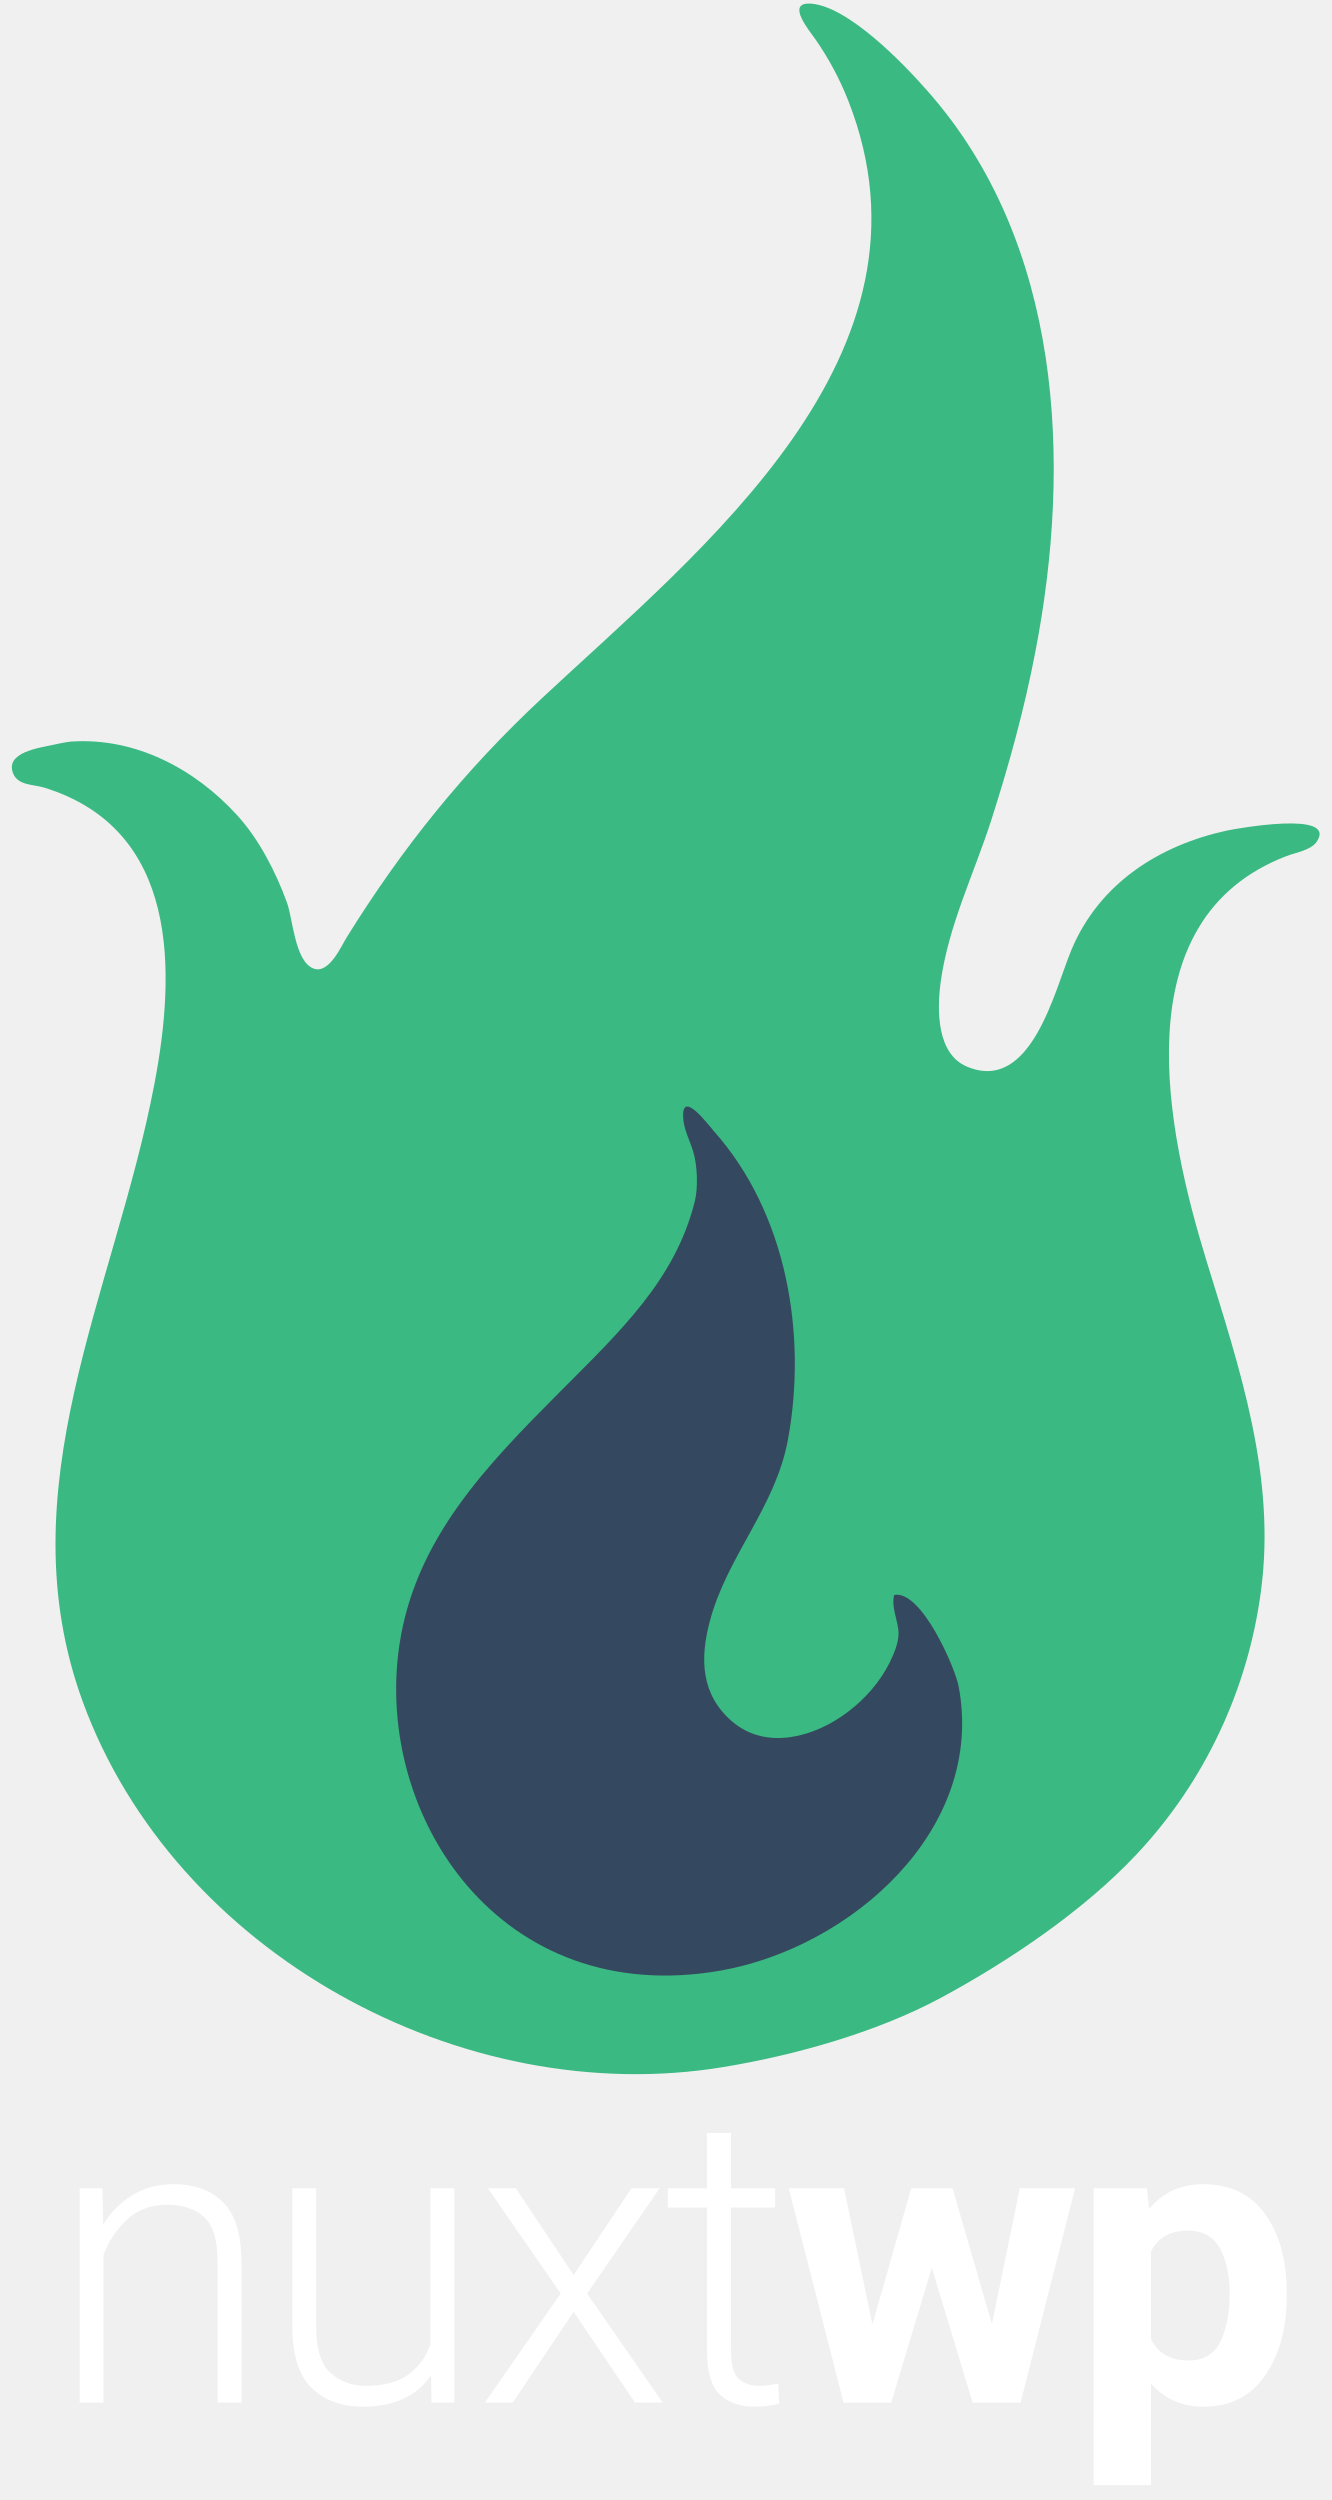
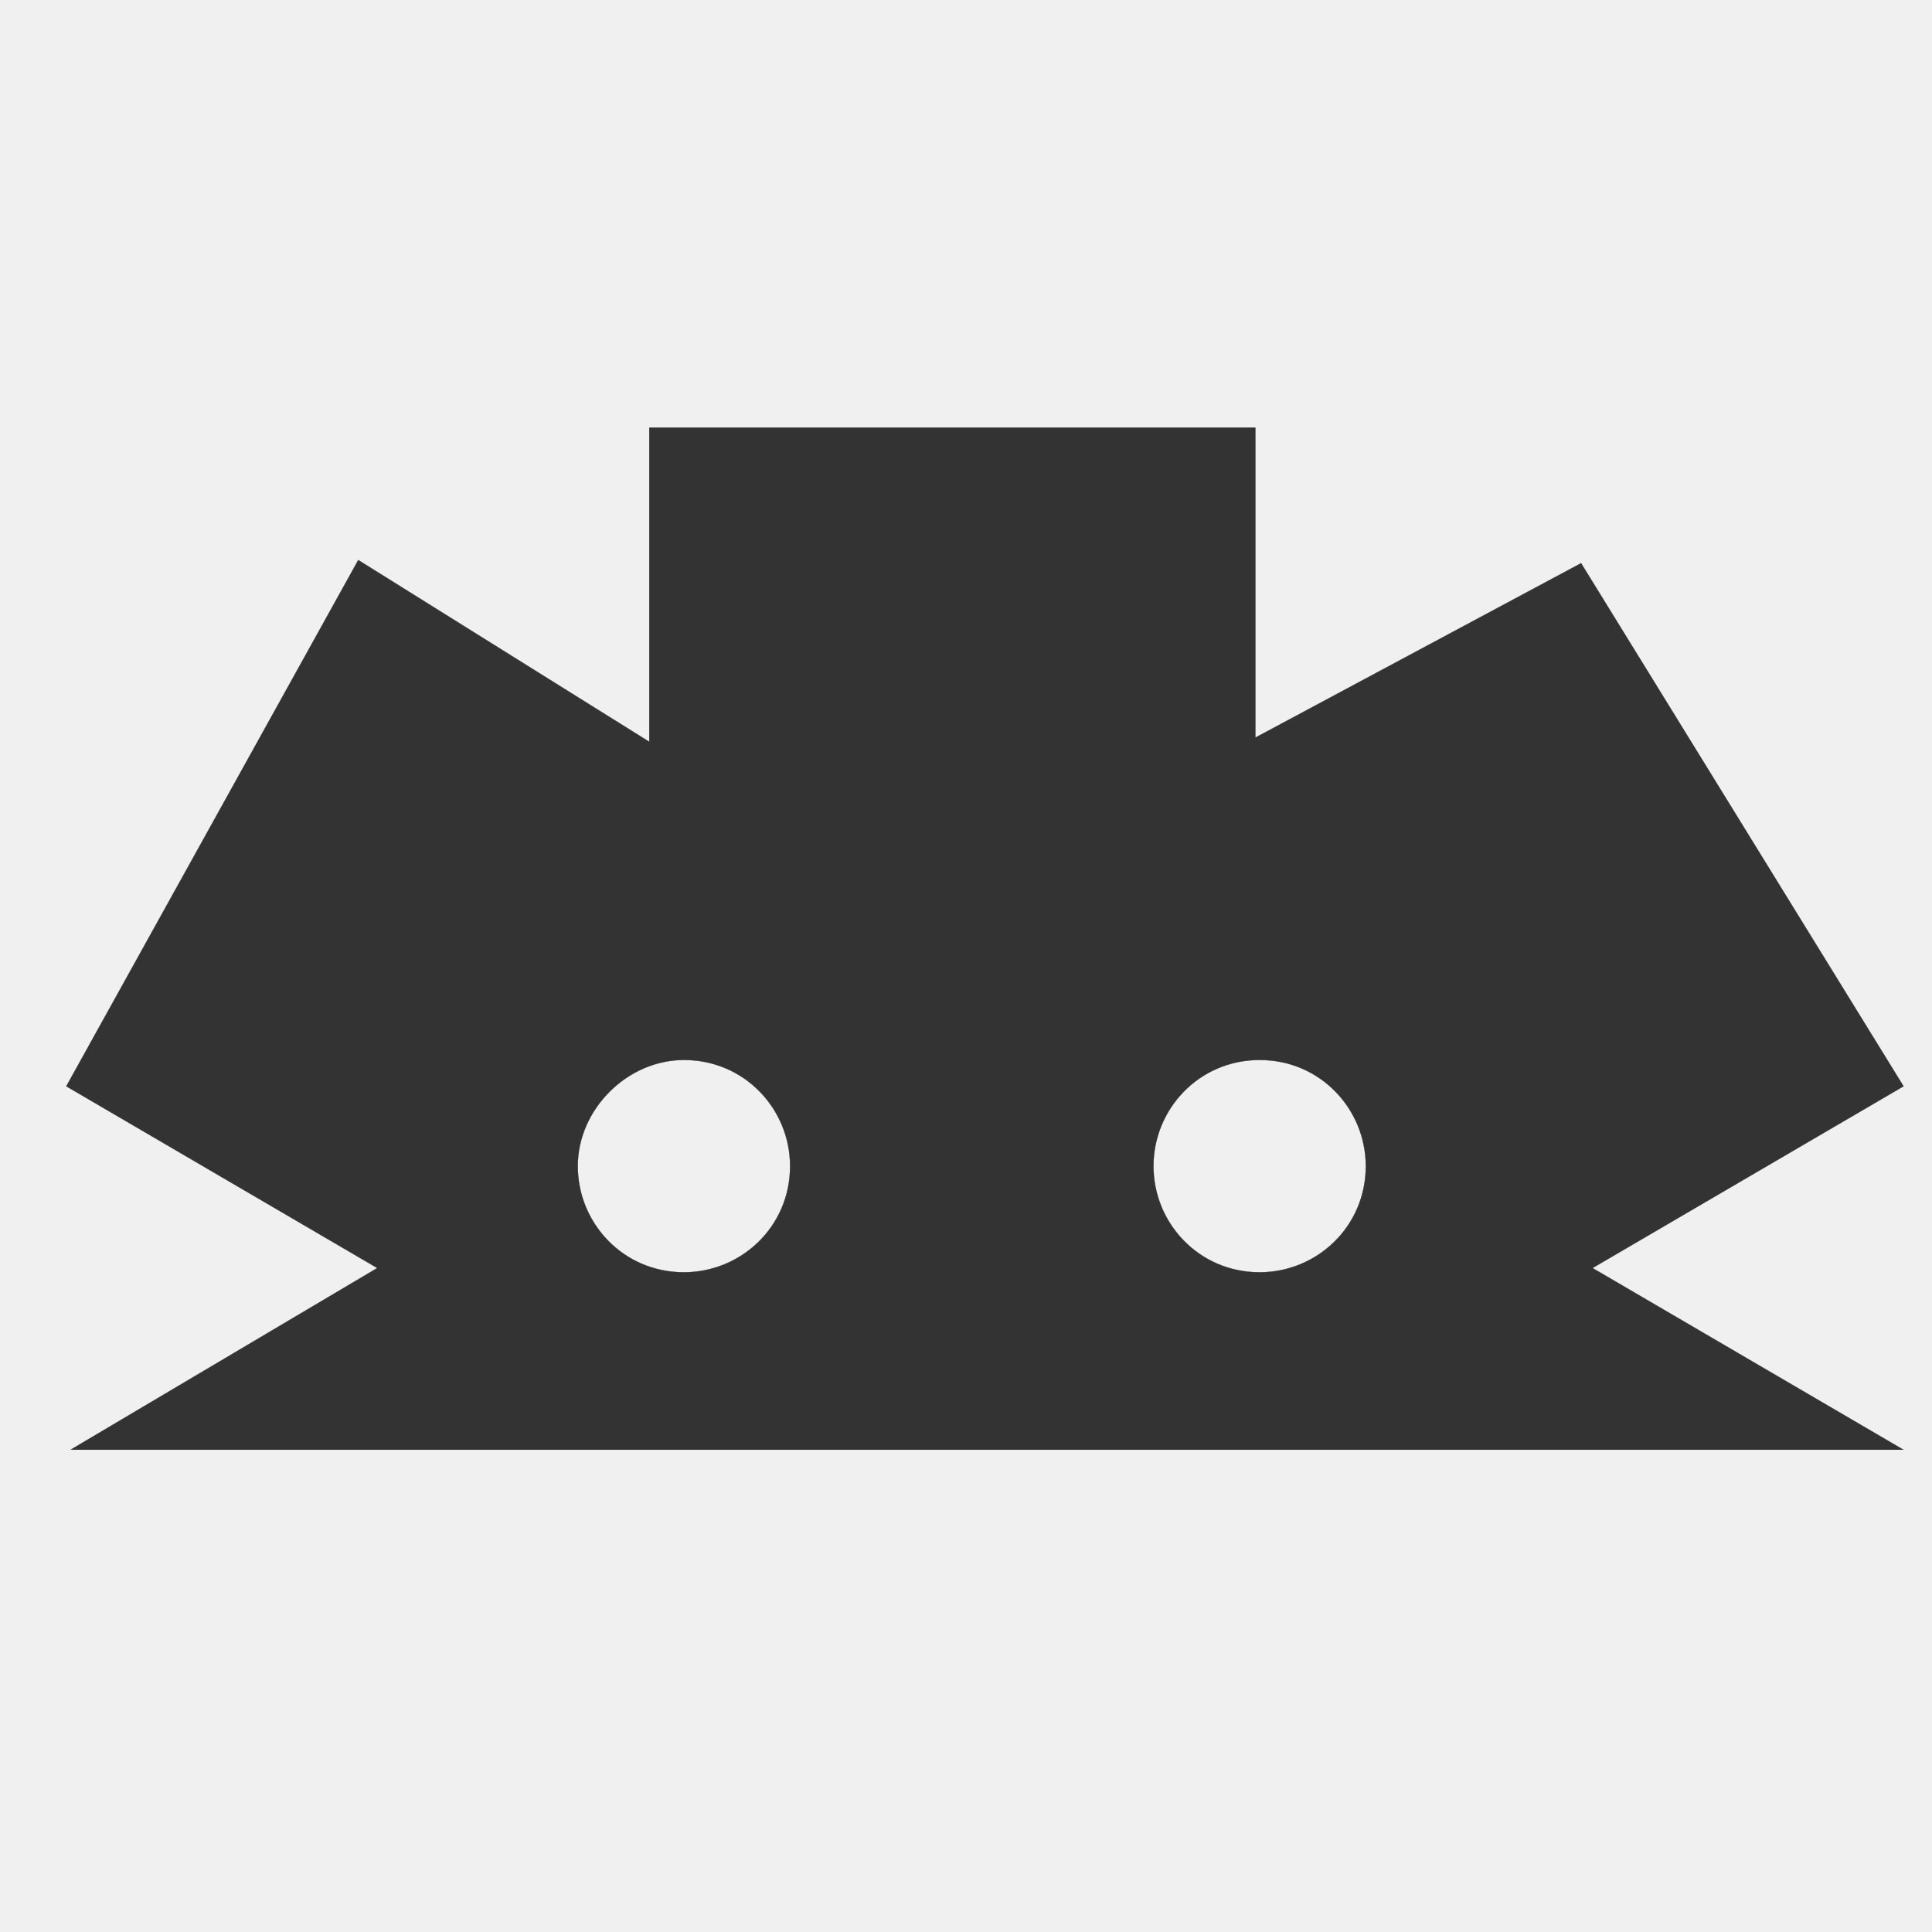
- <svg xmlns="http://www.w3.org/2000/svg" width="82px" height="154px" viewBox="0 0 82 154" version="1.1">
-   <defs />
-   <g id="Page-1" stroke="none" stroke-width="1" fill="none" fill-rule="evenodd">
-     <g id="Emoji_u1f525">
-       <path d="M75.59,51.16 C71.36,52.08 67.71,54.44 66,58.51 C64.97,60.98 63.53,67.36 59.58,65.71 C57.69,64.93 57.72,62.22 57.94,60.53 C58.41,57.06 59.97,53.89 61.04,50.59 C62.14,47.17 63.09,43.73 63.77,40.19 C66.05,28.47 65.42,14.97 57.13,5.6 C55.73,4 52.2,0.3 49.87,0.22 C48.43,0.18 49.85,1.88 50.25,2.45 C51.06,3.62 51.74,4.89 52.26,6.22 C58.39,21.86 43.28,33.77 33.35,43.04 C28.59,47.49 24.79,52.21 21.37,57.72 C21.03,58.25 20.28,60.03 19.31,59.66 C18.16,59.22 18.04,56.59 17.68,55.61 C17,53.73 15.95,51.68 14.6,50.21 C11.99,47.35 8.34,45.42 4.39,45.68 C4.24,45.69 3.81,45.76 3.28,45.88 C2.45,46.06 0.23,46.35 0.83,47.69 C1.14,48.38 2.05,48.32 2.7,48.51 C11.04,51.07 10.85,59.81 9.5,66.83 C7.06,79.61 0.3,91.69 5.1,104.83 C10.76,120.32 28.48,129.99 44.56,127.33 C48.95,126.61 54.01,125.19 57.95,123.07 C62.14,120.81 66.73,117.72 70,114.24 C74.21,109.77 76.89,104.04 77.68,97.97 C78.61,90.95 76.37,84.33 74.33,77.7 C71.87,69.7 69.04,56.64 79.26,52.73 C79.76,52.53 80.76,52.38 81.11,51.85 C82.41,49.91 76.17,51.04 75.59,51.16 Z" id="Shape" fill="#3AB982" fill-rule="nonzero" />
-       <path d="M45.13,106.07 C47.25,107.85 50.22,106.98 52.22,105.46 C53.29,104.65 54.21,103.61 54.81,102.4 C55.06,101.88 55.35,101.22 55.35,100.63 C55.35,99.84 54.88,99.06 55.08,98.25 C56.76,97.92 58.84,102.75 59.05,103.87 C60.73,112.7 52.41,119.98 44.38,121.39 C30.83,123.76 23.04,111.89 24.6,101.35 C25.57,94.79 29.97,90.28 34.45,85.78 C38.16,82.05 41.6,78.85 42.8,74 C43.01,73.14 42.96,71.82 42.71,70.97 C42.5,70.24 42.1,69.57 42.08,68.78 C42.02,67.12 43.63,69.29 44,69.71 C48.46,74.74 49.73,82.17 48.54,88.67 C47.77,92.87 44.77,95.87 43.72,99.89 C43.11,102.18 43.17,104.41 45.13,106.07 Z" id="Shape" fill="#34495F" fill-rule="nonzero" />
-       <text id="nuxtwp" font-family="Roboto-Light, Roboto" font-size="25" font-weight="300" letter-spacing="-0.603" fill="#FFFFFF">
-         <tspan x="3" y="148">nuxt</tspan>
-         <tspan x="48.244" y="148" font-family="Roboto-Bold, Roboto" font-weight="bold">wp</tspan>
-       </text>
+ <svg xmlns="http://www.w3.org/2000/svg" version="1.1" id="Layer_1" x="0px" y="0px" width="183.9px" height="183.9px" viewBox="0 0 183.9 183.9" style="enable-background:new 0 0 183.9 183.9;" xml:space="preserve">
+   <style type="text/css">
+ 	.st0{fill:#333333;}
+ 	.st1{fill:#DFE5E4;}
+ 	.st2{display:none;}
+ 	.st3{display:inline;fill:#333333;}
+ </style>
+   <g>
+     <g>
+       <g>
+         <g>
+           <path class="st0" d="M181.2,138l-29.6-17.3l29.6-17.3l-30.7-49.8l-31,16.6V40.7H61.8v29.9L34.1,53.3L6.3,103.4l29.6,17.3      L6.7,138H181.2z M119.9,100.9c5.8,0,10.1,4.7,10.1,10.1c0,5.8-4.7,10.1-10.1,10.1c-5.8,0-10.1-4.7-10.1-10.1      S114.1,100.9,119.9,100.9z M65.1,100.9c5.8,0,10.1,4.7,10.1,10.1c0,5.8-4.7,10.1-10.1,10.1c-5.8,0-10.1-4.7-10.1-10.1      S59.7,100.9,65.1,100.9z" />
+         </g>
+       </g>
+     </g>
+     <g>
+       <path class="st1" d="M181.2,138l-29.6-17.3l29.6-17.3l-30.7-49.8l-31,16.6V40.7H61.8v29.9L34.1,53.3L6.3,103.4l29.6,17.3L6.7,138    H181.2z M119.9,100.9c5.8,0,10.1,4.7,10.1,10.1c0,5.8-4.7,10.1-10.1,10.1c-5.8,0-10.1-4.7-10.1-10.1S114.1,100.9,119.9,100.9z     M65.1,100.9c5.8,0,10.1,4.7,10.1,10.1c0,5.8-4.7,10.1-10.1,10.1c-5.8,0-10.1-4.7-10.1-10.1S59.7,100.9,65.1,100.9z" />
+     </g>
+     <g>
+       <path class="st0" d="M181.2,138l-29.6-17.3l29.6-17.3l-30.7-49.8l-31,16.6V40.7H61.8v29.9L34.1,53.3L6.3,103.4l29.6,17.3L6.7,138    H181.2z M119.9,100.9c5.8,0,10.1,4.7,10.1,10.1c0,5.8-4.7,10.1-10.1,10.1c-5.8,0-10.1-4.7-10.1-10.1S114.1,100.9,119.9,100.9z     M65.1,100.9c5.8,0,10.1,4.7,10.1,10.1c0,5.8-4.7,10.1-10.1,10.1c-5.8,0-10.1-4.7-10.1-10.1S59.7,100.9,65.1,100.9z" />
+     </g>
+     <g class="st2">
+       <path class="st3" d="M10.2,178c-2.7-2.1-4.2-5.2-4.4-9.5c0-0.8,0-2.2,0-4.1s0-3.3,0-4.2c0.2-4.1,1.7-7.3,4.5-9.4    c2.8-2.1,6.5-3.2,11-3.2c2.8,0,5.3,0.4,7.7,1.2c2.3,0.8,4.2,2.1,5.7,3.9s2.2,4,2.2,6.7c0,0.3-0.1,0.5-0.3,0.7s-0.4,0.3-0.7,0.3    h-9.4c-0.5,0-0.9-0.1-1.1-0.3s-0.4-0.5-0.6-1.1c-0.3-0.9-0.8-1.6-1.3-1.9s-1.3-0.6-2.1-0.6c-1.1,0-1.9,0.3-2.5,0.9    c-0.6,0.6-0.9,1.5-0.9,2.9c0,0.8,0,2.1,0,3.8s0,3,0,3.9c0,1.4,0.3,2.3,0.9,2.9s1.4,0.9,2.5,0.9c1.8,0,2.9-0.8,3.5-2.5    c0.2-0.5,0.3-0.9,0.6-1.1c0.2-0.2,0.6-0.3,1.1-0.3H36c0.3,0,0.5,0.1,0.7,0.3s0.3,0.4,0.3,0.7c0,2.7-0.8,4.9-2.2,6.7    c-1.5,1.8-3.4,3.1-5.7,3.9c-2.3,0.8-4.9,1.2-7.7,1.2C16.7,181.1,13,180.1,10.2,178z" />
+       <path class="st3" d="M43.3,180.3c-0.2-0.2-0.4-0.5-0.4-0.9v-29.9c0-0.3,0.1-0.6,0.4-0.9s0.5-0.4,0.9-0.4h7.3    c0.9,0,1.5,0.4,1.9,1.1l7.8,12.8v-12.6c0-0.3,0.1-0.6,0.4-0.9s0.5-0.4,0.9-0.4h8.4c0.3,0,0.6,0.1,0.9,0.4s0.4,0.5,0.4,0.9v29.9    c0,0.3-0.1,0.6-0.4,0.9s-0.5,0.4-0.9,0.4h-7.3c-0.5,0-0.9-0.1-1.2-0.3s-0.5-0.5-0.7-0.7l-7.8-11.8v11.6c0,0.3-0.1,0.6-0.4,0.9    c-0.2,0.2-0.5,0.4-0.9,0.4h-8.4C43.8,180.6,43.5,180.5,43.3,180.3z" />
+       <path class="st3" d="M83,177.9c-2.7-2.1-4.2-5.2-4.4-9.3c0-0.8,0-2.2,0-4c0-1.9,0-3.3,0-4.1c0.1-2.7,0.8-4.9,2.1-6.9    c1.3-1.9,3.1-3.4,5.4-4.4s4.9-1.5,8-1.5s5.7,0.5,8,1.5s4.1,2.4,5.4,4.4c1.3,1.9,2,4.2,2.1,6.9c0.1,1.7,0.1,3.1,0.1,4.1    s0,2.4-0.1,4c-0.2,4.1-1.7,7.2-4.4,9.3c-2.7,2.1-6.4,3.2-11.1,3.2C89.5,181.1,85.8,180,83,177.9z M96.6,171.1    c0.6-0.6,0.9-1.6,0.9-2.8c0.1-1.8,0.1-3.1,0.1-3.9c0-0.9,0-2.2-0.1-3.8c0-1.3-0.4-2.2-1-2.8s-1.4-0.9-2.5-0.9s-1.8,0.3-2.5,0.9    c-0.6,0.6-0.9,1.6-1,2.8c0,0.8,0,2.1,0,3.8s0,3,0,3.9c0,1.3,0.3,2.2,0.9,2.8s1.4,0.9,2.5,0.9C95.2,172.1,96,171.8,96.6,171.1z" />
+       <path class="st3" d="M123.4,180.3c-0.2-0.2-0.4-0.5-0.4-0.9v-21.2h-7.7c-0.3,0-0.6-0.1-0.9-0.4c-0.2-0.2-0.4-0.5-0.4-0.9v-7.5    c0-0.3,0.1-0.6,0.4-0.9s0.5-0.4,0.9-0.4h27.1c0.3,0,0.6,0.1,0.9,0.4c0.2,0.2,0.4,0.5,0.4,0.9v7.5c0,0.3-0.1,0.6-0.4,0.9    c-0.2,0.2-0.5,0.4-0.9,0.4h-7.7v21.2c0,0.3-0.1,0.6-0.4,0.9s-0.5,0.4-0.9,0.4h-9.3C123.9,180.6,123.6,180.5,123.4,180.3z" />
+       <path class="st3" d="M156.9,180.2c-0.3-0.3-0.6-0.7-0.7-1.1l-8.7-29.5v-0.3c0-0.3,0.1-0.5,0.3-0.7s0.4-0.3,0.7-0.3h8.6    c0.6,0,1,0.2,1.4,0.5c0.3,0.3,0.6,0.7,0.7,1.1l4.4,17.2l4.4-17.2c0.1-0.4,0.4-0.8,0.7-1.1s0.8-0.5,1.4-0.5h8.6    c0.3,0,0.5,0.1,0.7,0.3s0.3,0.4,0.3,0.7v0.3l-8.7,29.5c-0.1,0.4-0.4,0.8-0.7,1.1s-0.8,0.5-1.4,0.5h-10.6    C157.7,180.6,157.3,180.5,156.9,180.2z" />
    </g>
  </g>
</svg>
